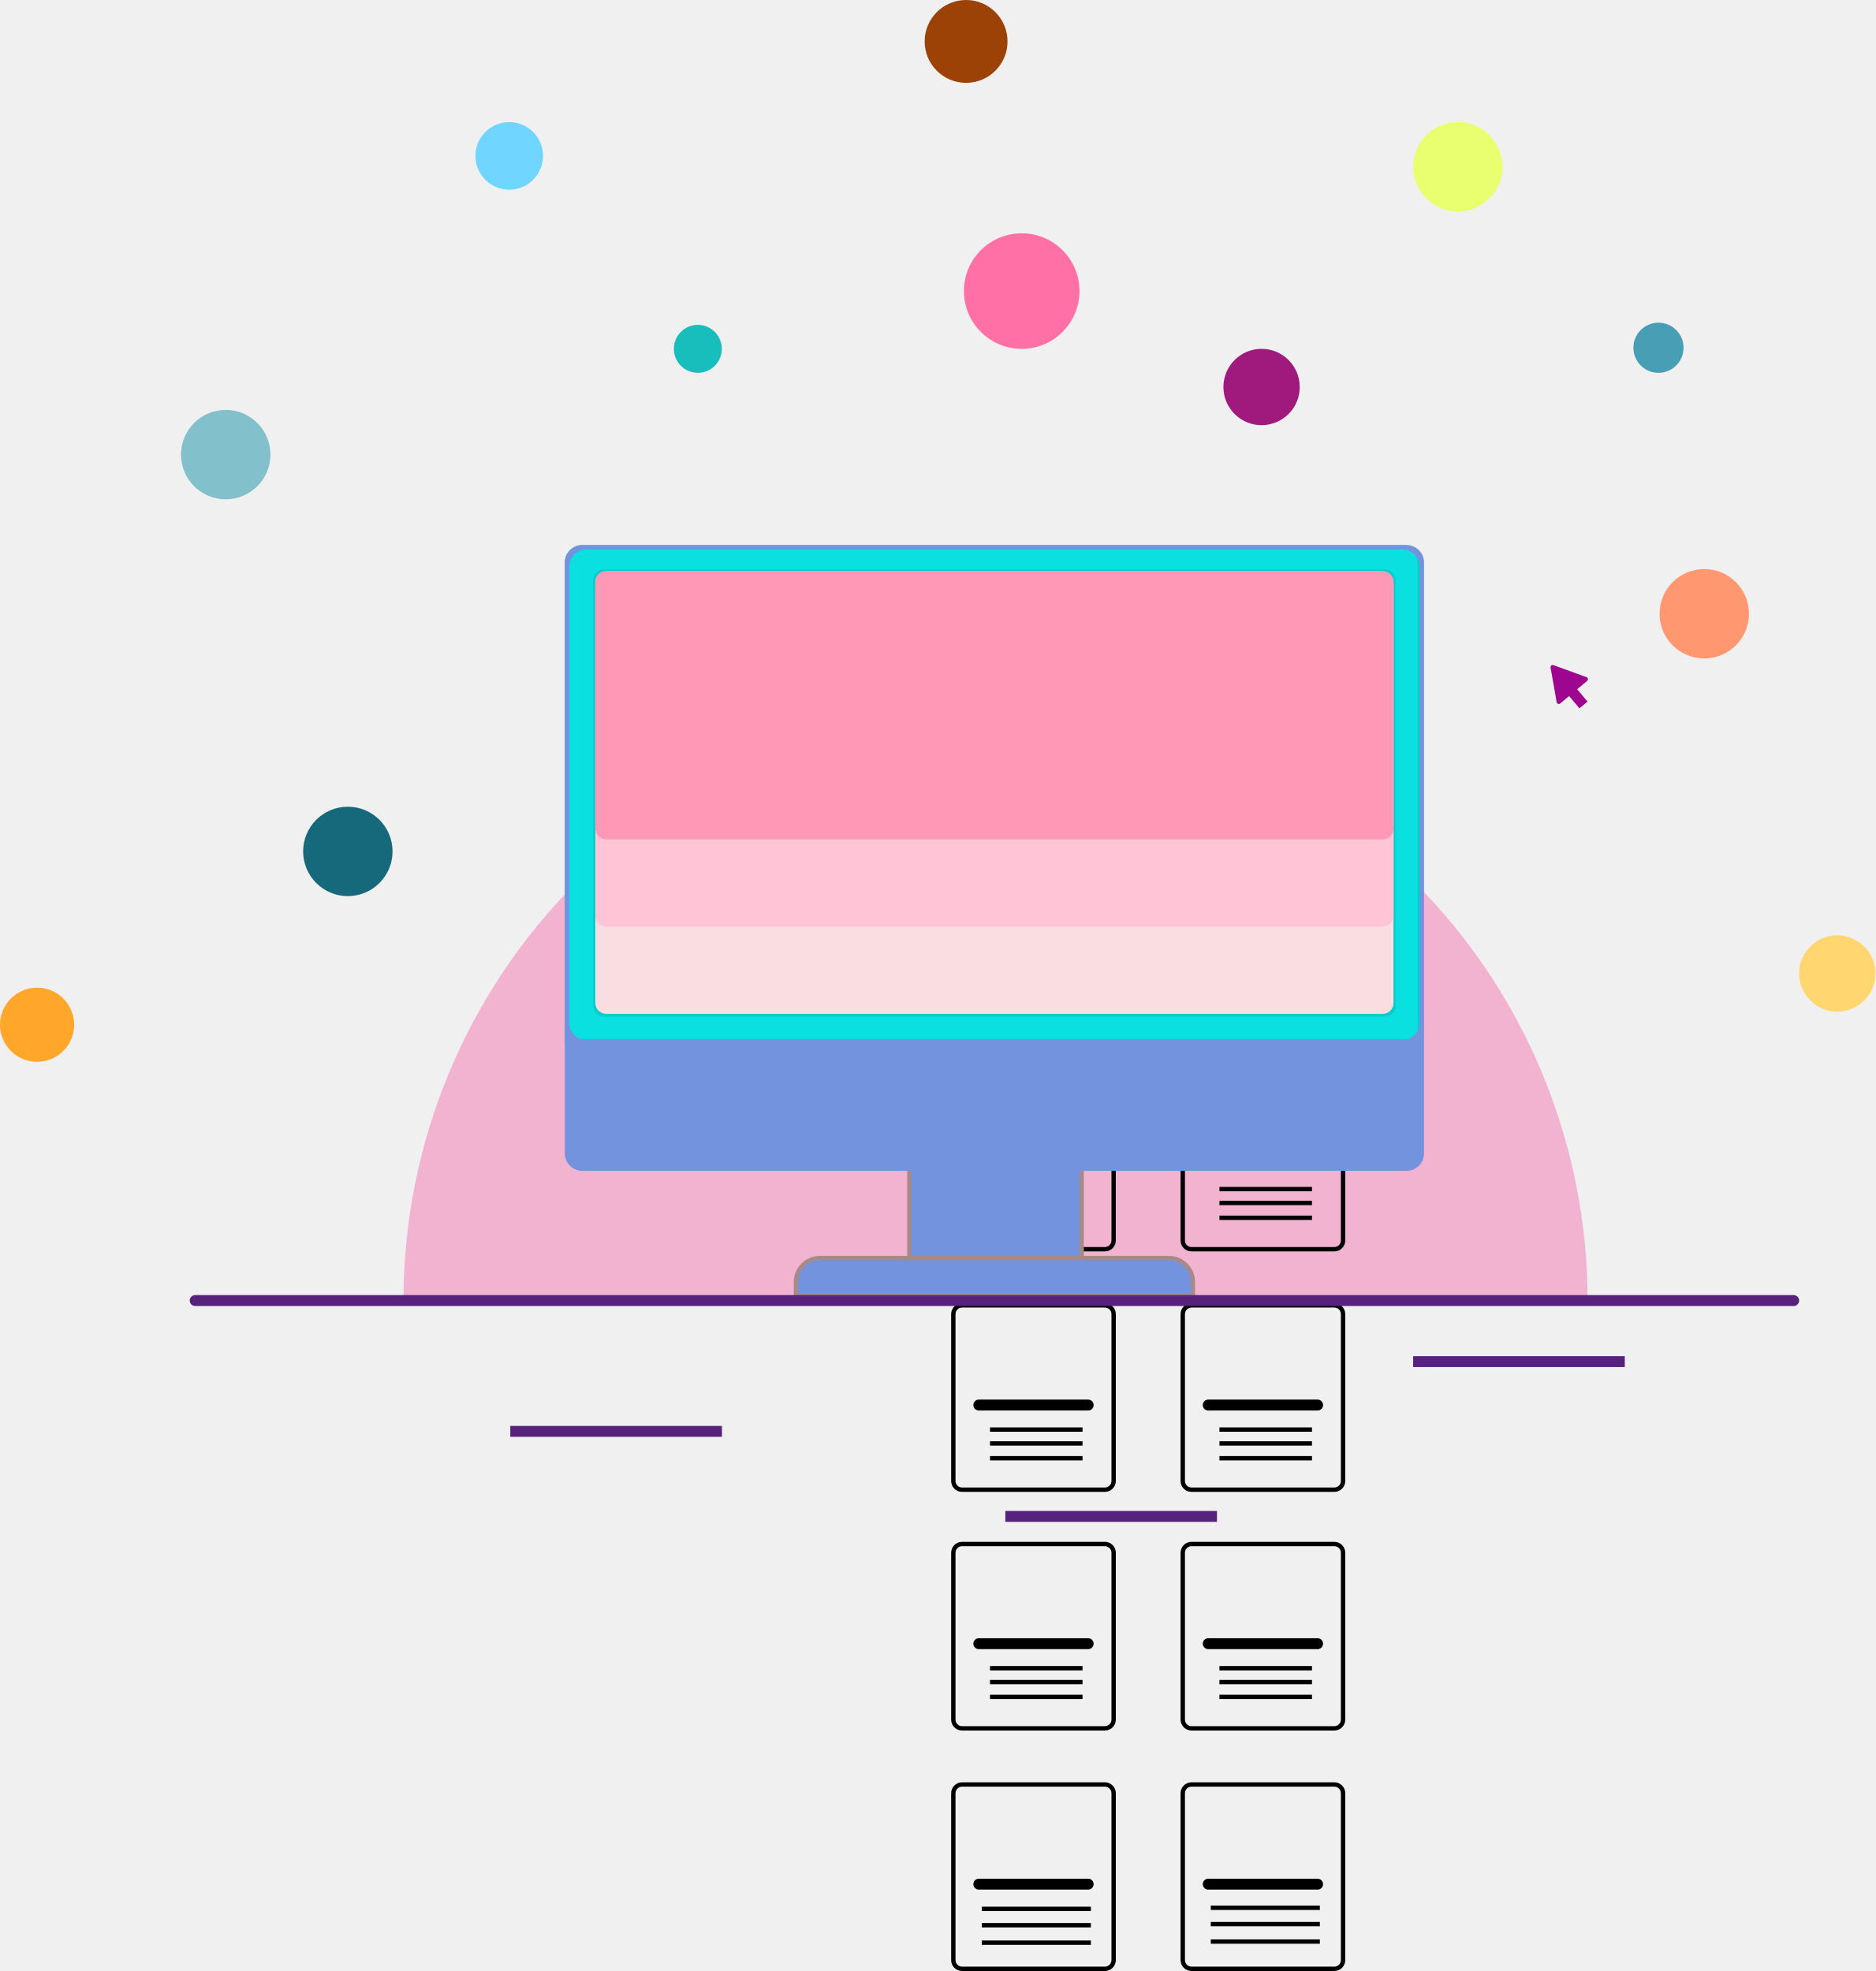
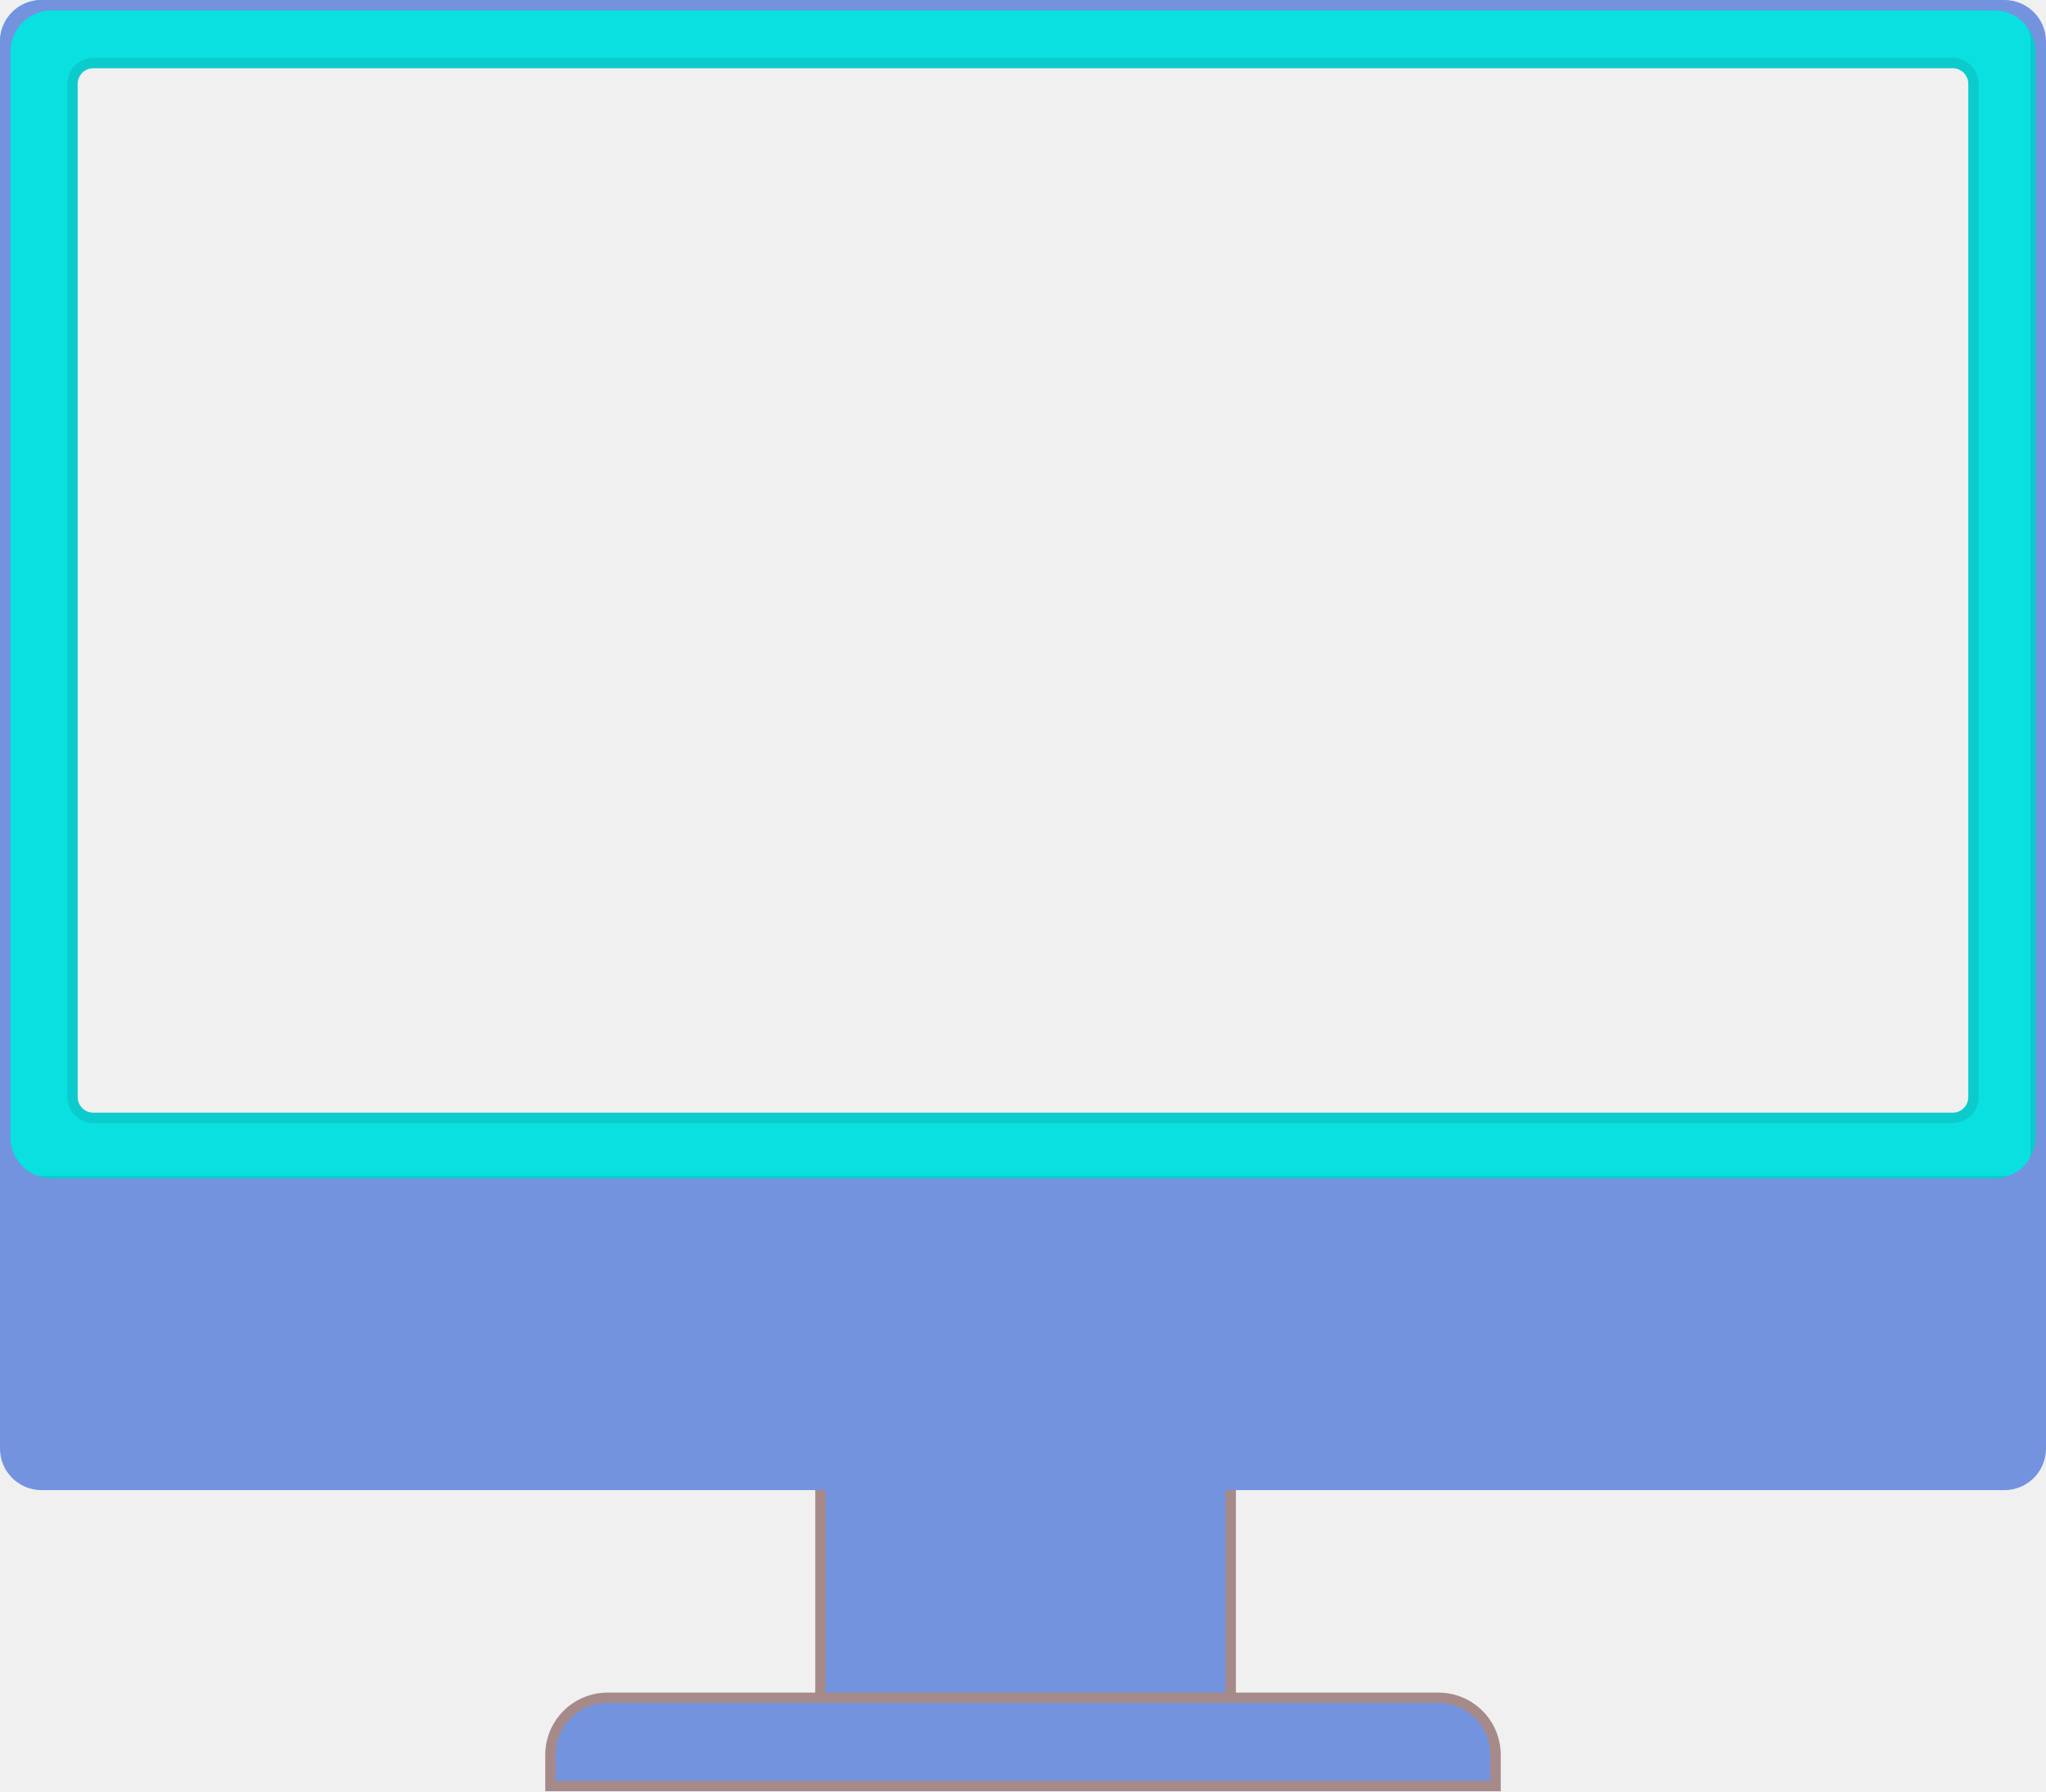
- <svg xmlns="http://www.w3.org/2000/svg" width="860" height="904" viewBox="0 0 860 904" fill="none">
-   <g id="svg">
-     <path id="half-circle" d="M728 596.5C728 524.494 699.396 455.437 648.479 404.521C597.563 353.604 528.506 325 456.5 325C384.494 325 315.437 353.604 264.521 404.52C213.604 455.437 185 524.494 185 596.5L456.5 596.5H728Z" fill="#F72585" fill-opacity="0.3" />
-     <rect id="back-cover" x="274" y="264" width="365" height="201" rx="3" fill="#E5E9F7" />
-     <g id="computer-content">
-       <g id="long-card-list">
-         <line id="Line 49" x1="450.212" y1="875.5" x2="500.222" y2="875.5" stroke="black" stroke-width="2" />
-         <line id="Line 51" x1="555.212" y1="875" x2="605.222" y2="875" stroke="black" stroke-width="2" />
-         <line id="Line 53" x1="450.212" y1="883" x2="500.222" y2="883" stroke="black" stroke-width="2" />
-         <line id="Line 55" x1="555.212" y1="882.5" x2="605.222" y2="882.5" stroke="black" stroke-width="2" />
-         <line id="Line 57" x1="450.212" y1="891" x2="500.222" y2="891" stroke="black" stroke-width="2" />
-         <line id="Line 59" x1="555.212" y1="890.5" x2="605.222" y2="890.5" stroke="black" stroke-width="2" />
-         <path id="Line 13" d="M431.212 308.589H635.505" stroke="black" stroke-width="3" />
-         <path id="Line 14" d="M430.212 365.434H616.839" stroke="black" stroke-width="3" />
-         <path id="Line 16" d="M475.997 337.24H609.203" stroke="black" stroke-width="3" />
-         <rect id="Rectangle 14" x="463.074" y="328.558" width="157.356" height="18.211" rx="3.5" stroke="black" stroke-width="3" />
-         <rect id="Rectangle 16" x="431.712" y="278.5" width="189" height="18" rx="3.5" stroke="black" stroke-width="3" />
-         <rect id="Rectangle 17" x="437.152" y="378.965" width="73.511" height="84.541" rx="4" stroke="black" stroke-width="2" />
-         <rect id="Rectangle 19" x="437.152" y="488.414" width="73.511" height="84.541" rx="4" stroke="black" stroke-width="2" />
-         <rect id="Rectangle 23" x="437.152" y="708.161" width="73.511" height="84.541" rx="4" stroke="black" stroke-width="2" />
-         <rect id="Rectangle 21" x="437.152" y="598.712" width="73.511" height="84.541" rx="4" stroke="black" stroke-width="2" />
-         <rect id="Rectangle 24" x="437.152" y="818.459" width="73.511" height="84.541" rx="4" stroke="black" stroke-width="2" />
-         <rect id="Rectangle 18" x="542.359" y="378.965" width="73.511" height="84.541" rx="4" stroke="black" stroke-width="2" />
-         <rect id="Rectangle 20" x="542.359" y="488.414" width="73.511" height="84.541" rx="4" stroke="black" stroke-width="2" />
-         <rect id="Rectangle 25" x="542.359" y="708.161" width="73.511" height="84.541" rx="4" stroke="black" stroke-width="2" />
-         <rect id="Rectangle 22" x="542.359" y="598.712" width="73.511" height="84.541" rx="4" stroke="black" stroke-width="2" />
-         <rect id="Rectangle 26" x="542.359" y="818.459" width="73.511" height="84.541" rx="4" stroke="black" stroke-width="2" />
-         <line id="Line 20" x1="448.833" y1="424.675" x2="498.982" y2="424.675" stroke="black" stroke-width="5" stroke-linecap="round" />
-         <line id="Line 28" x1="448.833" y1="534.124" x2="498.982" y2="534.124" stroke="black" stroke-width="5" stroke-linecap="round" />
-         <line id="Line 44" x1="448.833" y1="753.871" x2="498.982" y2="753.871" stroke="black" stroke-width="5" stroke-linecap="round" />
-         <line id="Line 36" x1="448.833" y1="644.422" x2="498.982" y2="644.422" stroke="black" stroke-width="5" stroke-linecap="round" />
-         <line id="Line 45" x1="448.833" y1="864.168" x2="498.982" y2="864.168" stroke="black" stroke-width="5" stroke-linecap="round" />
-         <line id="Line 24" x1="554.04" y1="424.675" x2="604.189" y2="424.675" stroke="black" stroke-width="5" stroke-linecap="round" />
-         <line id="Line 29" x1="554.04" y1="534.124" x2="604.189" y2="534.124" stroke="black" stroke-width="5" stroke-linecap="round" />
-         <line id="Line 46" x1="554.04" y1="753.871" x2="604.189" y2="753.871" stroke="black" stroke-width="5" stroke-linecap="round" />
-         <line id="Line 37" x1="554.04" y1="644.422" x2="604.189" y2="644.422" stroke="black" stroke-width="5" stroke-linecap="round" />
-         <line id="Line 47" x1="554.04" y1="864.168" x2="604.189" y2="864.168" stroke="black" stroke-width="5" stroke-linecap="round" />
-         <line id="Line 21" x1="453.969" y1="435.932" x2="496.4" y2="435.932" stroke="black" stroke-width="2" />
-         <line id="Line 30" x1="453.969" y1="545.381" x2="496.4" y2="545.381" stroke="black" stroke-width="2" />
-         <line id="Line 48" x1="453.969" y1="765.128" x2="496.4" y2="765.128" stroke="black" stroke-width="2" />
-         <line id="Line 38" x1="453.969" y1="655.679" x2="496.4" y2="655.679" stroke="black" stroke-width="2" />
-         <line id="Line 25" x1="559.176" y1="435.932" x2="601.607" y2="435.932" stroke="black" stroke-width="2" />
-         <line id="Line 31" x1="559.176" y1="545.381" x2="601.607" y2="545.381" stroke="black" stroke-width="2" />
-         <line id="Line 50" x1="559.176" y1="765.128" x2="601.607" y2="765.128" stroke="black" stroke-width="2" />
-         <line id="Line 39" x1="559.176" y1="655.679" x2="601.607" y2="655.679" stroke="black" stroke-width="2" />
-         <line id="Line 22" x1="453.969" y1="442.295" x2="496.4" y2="442.295" stroke="black" stroke-width="2" />
-         <line id="Line 32" x1="453.969" y1="551.744" x2="496.4" y2="551.744" stroke="black" stroke-width="2" />
-         <line id="Line 52" x1="453.969" y1="771.491" x2="496.4" y2="771.491" stroke="black" stroke-width="2" />
-         <line id="Line 40" x1="453.969" y1="662.042" x2="496.4" y2="662.042" stroke="black" stroke-width="2" />
-         <line id="Line 26" x1="559.176" y1="442.295" x2="601.607" y2="442.295" stroke="black" stroke-width="2" />
-         <line id="Line 33" x1="559.176" y1="551.744" x2="601.607" y2="551.744" stroke="black" stroke-width="2" />
-         <line id="Line 54" x1="559.176" y1="771.491" x2="601.607" y2="771.491" stroke="black" stroke-width="2" />
-         <line id="Line 41" x1="559.176" y1="662.042" x2="601.607" y2="662.042" stroke="black" stroke-width="2" />
-         <line id="Line 23" x1="453.969" y1="449.083" x2="496.4" y2="449.083" stroke="black" stroke-width="2" />
-         <line id="Line 34" x1="453.969" y1="558.532" x2="496.4" y2="558.532" stroke="black" stroke-width="2" />
-         <line id="Line 56" x1="453.969" y1="778.279" x2="496.4" y2="778.279" stroke="black" stroke-width="2" />
-         <line id="Line 42" x1="453.969" y1="668.829" x2="496.4" y2="668.829" stroke="black" stroke-width="2" />
-         <line id="Line 27" x1="559.176" y1="449.083" x2="601.607" y2="449.083" stroke="black" stroke-width="2" />
-         <line id="Line 35" x1="559.176" y1="558.532" x2="601.607" y2="558.532" stroke="black" stroke-width="2" />
-         <line id="Line 58" x1="559.176" y1="778.279" x2="601.607" y2="778.279" stroke="black" stroke-width="2" />
-         <line id="Line 43" x1="559.176" y1="668.829" x2="601.607" y2="668.829" stroke="black" stroke-width="2" />
+ <svg xmlns="http://www.w3.org/2000/svg" width="394" height="345" viewBox="0 0 394 345" fill="none">
+   <g id="computer">
+     <g id="computer_2">
+       <rect id="Rectangle 6" x="158" y="238" width="79" height="97" fill="#7393DF" stroke="#A68A8A" stroke-width="2" />
+       <path id="Rectangle 7" d="M106 338C106 331.925 110.925 327 117 327H277C283.075 327 288 331.925 288 338V344H106V338Z" fill="#7393DF" stroke="#A68A8A" stroke-width="2" />
+       <g id="Exclude">
+         <mask id="path-3-inside-1" fill="white">
+           <path fill-rule="evenodd" clip-rule="evenodd" d="M8 0C3.582 0 0 3.582 0 8V228.459H393V8C393 3.582 389.418 0 385 0H8ZM17.962 13.141C16.305 13.141 14.962 14.485 14.962 16.142V211.307C14.962 212.964 16.305 214.307 17.962 214.307H376.036C377.692 214.307 379.036 212.964 379.036 211.307V16.141C379.036 14.485 377.692 13.141 376.035 13.141H17.962Z" />
+         </mask>
+         <path fill-rule="evenodd" clip-rule="evenodd" d="M8 0C3.582 0 0 3.582 0 8V228.459H393V8C393 3.582 389.418 0 385 0H8ZM17.962 13.141C16.305 13.141 14.962 14.485 14.962 16.142V211.307C14.962 212.964 16.305 214.307 17.962 214.307H376.036C377.692 214.307 379.036 212.964 379.036 211.307V16.141C379.036 14.485 377.692 13.141 376.035 13.141H17.962Z" fill="#0AE0E0" />
+         <path d="M0 228.459H-2V230.459H0V228.459ZM393 228.459V230.459H395V228.459H393ZM2 8C2 4.686 4.686 2 8 2V-2C2.477 -2 -2 2.477 -2 8H2ZM2 228.459V8H-2V228.459H2ZM393 226.459H0V230.459H393V226.459ZM391 8V228.459H395V8H391ZM385 2C388.314 2 391 4.686 391 8H395C395 2.477 390.523 -2 385 -2V2ZM8 2H385V-2H8V2ZM16.962 16.142C16.962 15.589 17.41 15.141 17.962 15.141V11.141C15.2 11.141 12.962 13.38 12.962 16.142H16.962ZM16.962 211.307V16.142H12.962V211.307H16.962ZM17.962 212.307C17.41 212.307 16.962 211.859 16.962 211.307H12.962C12.962 214.068 15.2 216.307 17.962 216.307V212.307ZM376.036 212.307H17.962V216.307H376.036V212.307ZM377.036 211.307C377.036 211.859 376.588 212.307 376.036 212.307V216.307C378.797 216.307 381.036 214.068 381.036 211.307H377.036ZM377.036 16.141V211.307H381.036V16.141H377.036ZM376.035 15.141C376.588 15.141 377.036 15.589 377.036 16.141H381.036C381.036 13.38 378.797 11.141 376.035 11.141V15.141ZM17.962 15.141H376.035V11.141H17.962V15.141Z" fill="#212837" fill-opacity="0.11" mask="url(#path-3-inside-1)" />
      </g>
-       <g id="computer-list-1-2">
-         <rect id="Rectangle 10" x="287.5" y="301.5" width="77" height="39" rx="3.5" stroke="black" stroke-width="3" />
-         <g id="Group 7">
-           <rect id="Rectangle 9" x="275.5" y="264.5" width="101" height="198" stroke="black" />
-           <path id="Line 5" d="M319.947 313.5H343" stroke="black" stroke-width="3" />
-           <path id="Line 6" d="M318 327.5H353" stroke="black" stroke-width="3" />
-           <rect id="Rectangle 11" x="287.5" y="370.5" width="77" height="39" rx="3.5" stroke="black" stroke-width="3" />
-           <path id="Line 10" d="M329.421 390H352.579" stroke="black" stroke-width="3" />
-           <line id="Line 16_2" x1="286" y1="285.5" x2="351" y2="285.5" stroke="black" stroke-width="3" />
-         </g>
-       </g>
-       <g id="computer-list-1-1">
-         <g id="Group 5">
-           <line id="Line 13_2" x1="377" y1="315.5" x2="639" y2="315.5" stroke="black" stroke-width="3" />
-         </g>
-         <g id="Group 6">
-           <line id="Line 14_2" x1="406" y1="385.5" x2="617" y2="385.5" stroke="black" stroke-width="3" />
-           <path id="Line 15" d="M406 448.5H546M571 448.5H618" stroke="black" stroke-width="3" />
-           <rect id="Rectangle 14_2" x="407.5" y="405.5" width="88" height="22" rx="3.5" stroke="black" stroke-width="3" />
-           <rect id="Rectangle 15" x="513.5" y="405.5" width="88" height="22" rx="3.5" stroke="black" stroke-width="3" />
-         </g>
-         <g id="Group 4">
-           <rect id="Rectangle 13" x="407.5" y="329.5" width="189" height="36" rx="3.5" stroke="black" stroke-width="3" />
-           <line id="Line 17" x1="425" y1="348.5" x2="573" y2="348.5" stroke="black" stroke-width="3" />
-         </g>
-       </g>
-       <g id="computer-list-2">
-         <rect id="Rectangle 9_2" x="275.5" y="265.5" width="143" height="196" rx="3.5" stroke="black" stroke-width="3" />
-         <line id="Line 18" x1="273.979" y1="322.5" x2="419.979" y2="320.5" stroke="black" stroke-width="3" />
-         <g id="Group 12">
-           <path id="Line 19" d="M327 347.5L396 347.5" stroke="black" stroke-width="3" />
-         </g>
-         <g id="Group 14">
-           <path id="Line 19_2" d="M327 403.5L396 403.5" stroke="black" stroke-width="3" />
-         </g>
-         <g id="Group 13">
-           <path id="Line 19_3" d="M326 375.5L395 375.5" stroke="black" stroke-width="3" />
-         </g>
-         <g id="Group 15">
-           <path id="Line 19_4" d="M326 431.5L395 431.5" stroke="black" stroke-width="3" />
-         </g>
-       </g>
-     </g>
-     <g id="computer">
-       <g id="computer_2">
-         <rect id="Rectangle 6" x="417" y="488" width="79" height="97" fill="#7393DF" stroke="#A68A8A" stroke-width="2" />
-         <path id="Rectangle 7" d="M365 588C365 581.925 369.925 577 376 577H536C542.075 577 547 581.925 547 588V594H365V588Z" fill="#7393DF" stroke="#A68A8A" stroke-width="2" />
-         <g id="Exclude">
-           <mask id="path-80-inside-1" fill="white">
-             <path fill-rule="evenodd" clip-rule="evenodd" d="M267 250C262.582 250 259 253.582 259 258V478.459H652V258C652 253.582 648.418 250 644 250H267ZM276.962 263.141C275.305 263.141 273.962 264.485 273.962 266.141V461.307C273.962 462.964 275.305 464.307 276.962 464.307H635.036C636.692 464.307 638.036 462.964 638.036 461.307V266.141C638.036 264.485 636.692 263.141 635.035 263.141H276.962Z" />
-           </mask>
-           <path fill-rule="evenodd" clip-rule="evenodd" d="M267 250C262.582 250 259 253.582 259 258V478.459H652V258C652 253.582 648.418 250 644 250H267ZM276.962 263.141C275.305 263.141 273.962 264.485 273.962 266.141V461.307C273.962 462.964 275.305 464.307 276.962 464.307H635.036C636.692 464.307 638.036 462.964 638.036 461.307V266.141C638.036 264.485 636.692 263.141 635.035 263.141H276.962Z" fill="#0AE0E0" />
-           <path d="M259 478.459H257V480.459H259V478.459ZM652 478.459V480.459H654V478.459H652ZM261 258C261 254.686 263.686 252 267 252V248C261.477 248 257 252.477 257 258H261ZM261 478.459V258H257V478.459H261ZM652 476.459H259V480.459H652V476.459ZM650 258V478.459H654V258H650ZM644 252C647.314 252 650 254.686 650 258H654C654 252.477 649.523 248 644 248V252ZM267 252H644V248H267V252ZM275.962 266.141C275.962 265.589 276.41 265.141 276.962 265.141V261.141C274.201 261.141 271.962 263.38 271.962 266.141H275.962ZM275.962 461.307V266.141H271.962V461.307H275.962ZM276.962 462.307C276.41 462.307 275.962 461.859 275.962 461.307H271.962C271.962 464.068 274.201 466.307 276.962 466.307V462.307ZM635.036 462.307H276.962V466.307H635.036V462.307ZM636.036 461.307C636.036 461.859 635.588 462.307 635.036 462.307V466.307C637.797 466.307 640.036 464.068 640.036 461.307H636.036ZM636.036 266.141V461.307H640.036V266.141H636.036ZM635.035 265.141C635.588 265.141 636.036 265.589 636.036 266.141H640.036C640.036 263.38 637.797 261.141 635.035 261.141V265.141ZM276.962 265.141H635.035V261.141H276.962V265.141Z" fill="#212837" fill-opacity="0.11" mask="url(#path-80-inside-1)" />
-         </g>
-         <path id="Exclude_2" fill-rule="evenodd" clip-rule="evenodd" d="M267 250C262.582 250 259 253.582 259 258V529C259 533.418 262.582 537 267 537H645C649.418 537 653 533.418 653 529V258C653 253.582 649.418 250 645 250H267ZM269 252C264.582 252 261 255.582 261 260V469C261 473.418 264.582 477 269 477H643C647.418 477 651 473.418 651 469V260C651 255.582 647.418 252 643 252H269Z" fill="#7393DF" />
-       </g>
-     </g>
-     <line id="Line 1" x1="89.5" y1="596.5" x2="822.506" y2="596.5" stroke="#56227C" stroke-width="5" stroke-linecap="round" />
-     <g id="intro">
-       <line id="Line 2" x1="461" y1="695.5" x2="558.046" y2="695.5" stroke="#56227C" stroke-width="5" />
-       <line id="Line 3" x1="648" y1="624.5" x2="745.046" y2="624.5" stroke="#56227C" stroke-width="5" />
-       <line id="Line 4" x1="234" y1="656.5" x2="331.046" y2="656.5" stroke="#56227C" stroke-width="5" />
-     </g>
-     <path id="mouse" fill-rule="evenodd" clip-rule="evenodd" d="M712.343 305.062C711.619 304.798 710.882 305.417 711.016 306.175L713.817 322.06C713.95 322.818 714.855 323.147 715.444 322.652L719.515 319.237L724.263 324.895L727.968 321.786L723.22 316.128L727.801 312.284C728.39 311.789 728.223 310.842 727.5 310.579L712.343 305.062Z" fill="#9E068F" />
-     <g id="big-card">
-       <rect id="Rectangle 27" x="395" y="282" width="133" height="164" rx="4" stroke="black" stroke-width="2" />
-       <path id="Line 60" d="M419.5 358.5H500" stroke="black" stroke-width="5" stroke-linecap="round" />
-       <g id="Group 16">
-         <path id="Line 62" d="M405 389H516.5" stroke="black" stroke-width="2" />
-         <path id="Line 64" d="M406 400H517.5" stroke="black" stroke-width="2" />
-         <path id="Line 63" d="M406 378H517.5" stroke="black" stroke-width="2" />
-       </g>
-       <path id="Vector" d="M475.25 332.875C476.969 332.875 478.359 331.469 478.359 329.75L478.375 314.125C478.375 312.391 476.969 311 475.25 311H450.25C448.516 311 447.125 312.391 447.125 314.125V329.75C447.125 331.469 448.516 332.875 450.25 332.875H444V336H481.5V332.875H475.25ZM464.312 327.359V323.938C459.969 323.938 457.109 325.266 454.938 328.188C455.812 324.016 458.234 319.859 464.312 319.016V315.688L470.562 321.516L464.312 327.359Z" fill="black" />
-       <rect id="Rectangle 28" x="435" y="417" width="46.429" height="10" rx="3" fill="#2C1C1C" />
-     </g>
-     <g id="bubble">
-       <circle id="Ellipse 2" cx="103.5" cy="208.5" r="20.5" fill="#82C0CC" />
-       <circle id="Ellipse 8" cx="320" cy="160" r="11" fill="#17BEBB" />
-       <circle id="Ellipse 7" cx="468.5" cy="133.5" r="26.5" fill="#FF70A6" />
-       <circle id="Ellipse 13" cx="443" cy="19" r="19" fill="#9C4206" />
-       <circle id="Ellipse 12" cx="17" cy="470" r="17" fill="#FFA62B" />
-       <circle id="Ellipse 11" cx="842.5" cy="446.5" r="17.5" fill="#FFD670" />
-       <circle id="Ellipse 9" cx="578.5" cy="177.5" r="17.5" fill="#A01A7D" />
-       <circle id="Ellipse 6" cx="159.5" cy="390.5" r="20.5" fill="#16697A" />
-       <circle id="Ellipse 5" cx="760.5" cy="159.5" r="11.5" fill="#489FB5" />
-       <circle id="Ellipse 4" cx="781.5" cy="281.5" r="20.5" fill="#FF9770" />
-       <circle id="Ellipse 10" cx="668.5" cy="76.5" r="20.5" fill="#E9FF70" />
-       <circle id="Ellipse 3" cx="233.5" cy="71.5" r="15.5" fill="#70D6FF" />
-     </g>
-     <g id="intro-cover">
-       <rect id="Rectangle 30" x="273" y="263" width="366" height="202" rx="5" fill="#FADDE1" />
-       <rect id="Rectangle 31" x="273" y="262" width="366" height="163" rx="5" fill="#FFC4D6" />
-       <rect id="Rectangle 32" x="273" y="262" width="366" height="123" rx="5" fill="#FF97B7" />
+       <path id="Exclude_2" fill-rule="evenodd" clip-rule="evenodd" d="M8 0C3.582 0 0 3.582 0 8V279C0 283.418 3.582 287 8 287H386C390.418 287 394 283.418 394 279V8C394 3.582 390.418 0 386 0H8ZM10 2C5.582 2 2 5.582 2 10V219C2 223.418 5.582 227 10 227H384C388.418 227 392 223.418 392 219V10C392 5.582 388.418 2 384 2H10Z" fill="#7393DF" />
    </g>
  </g>
</svg>
